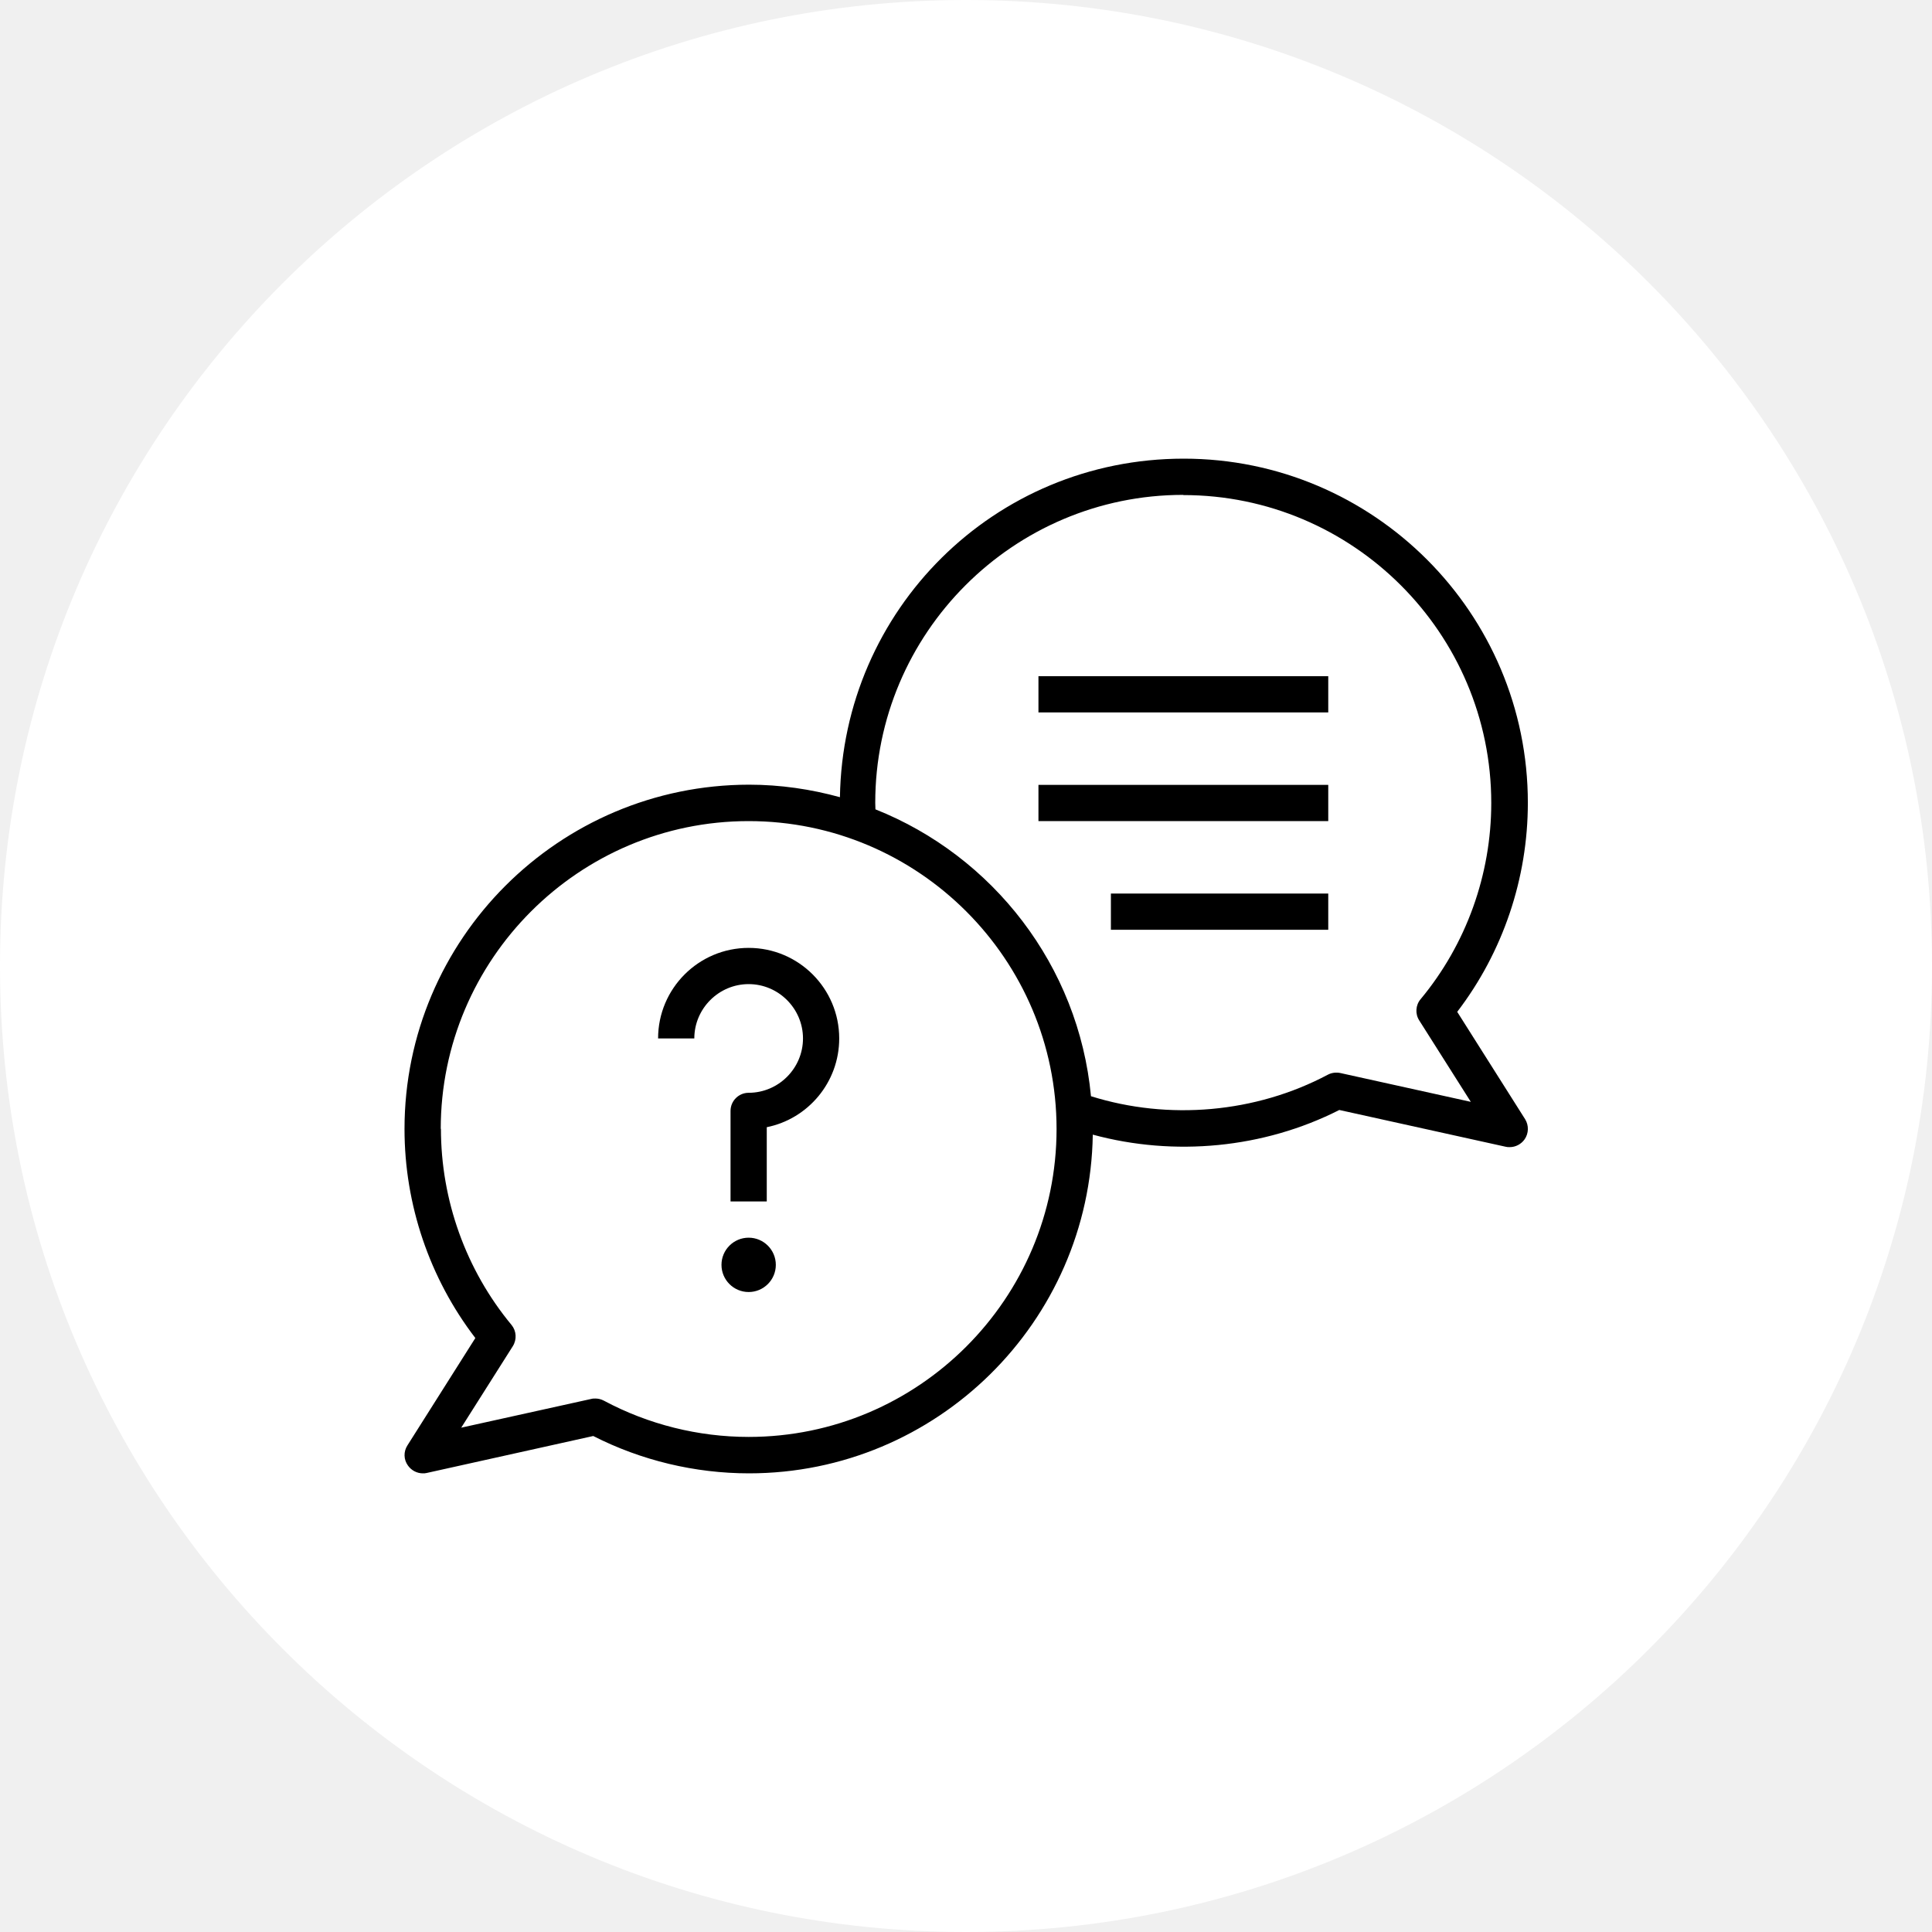
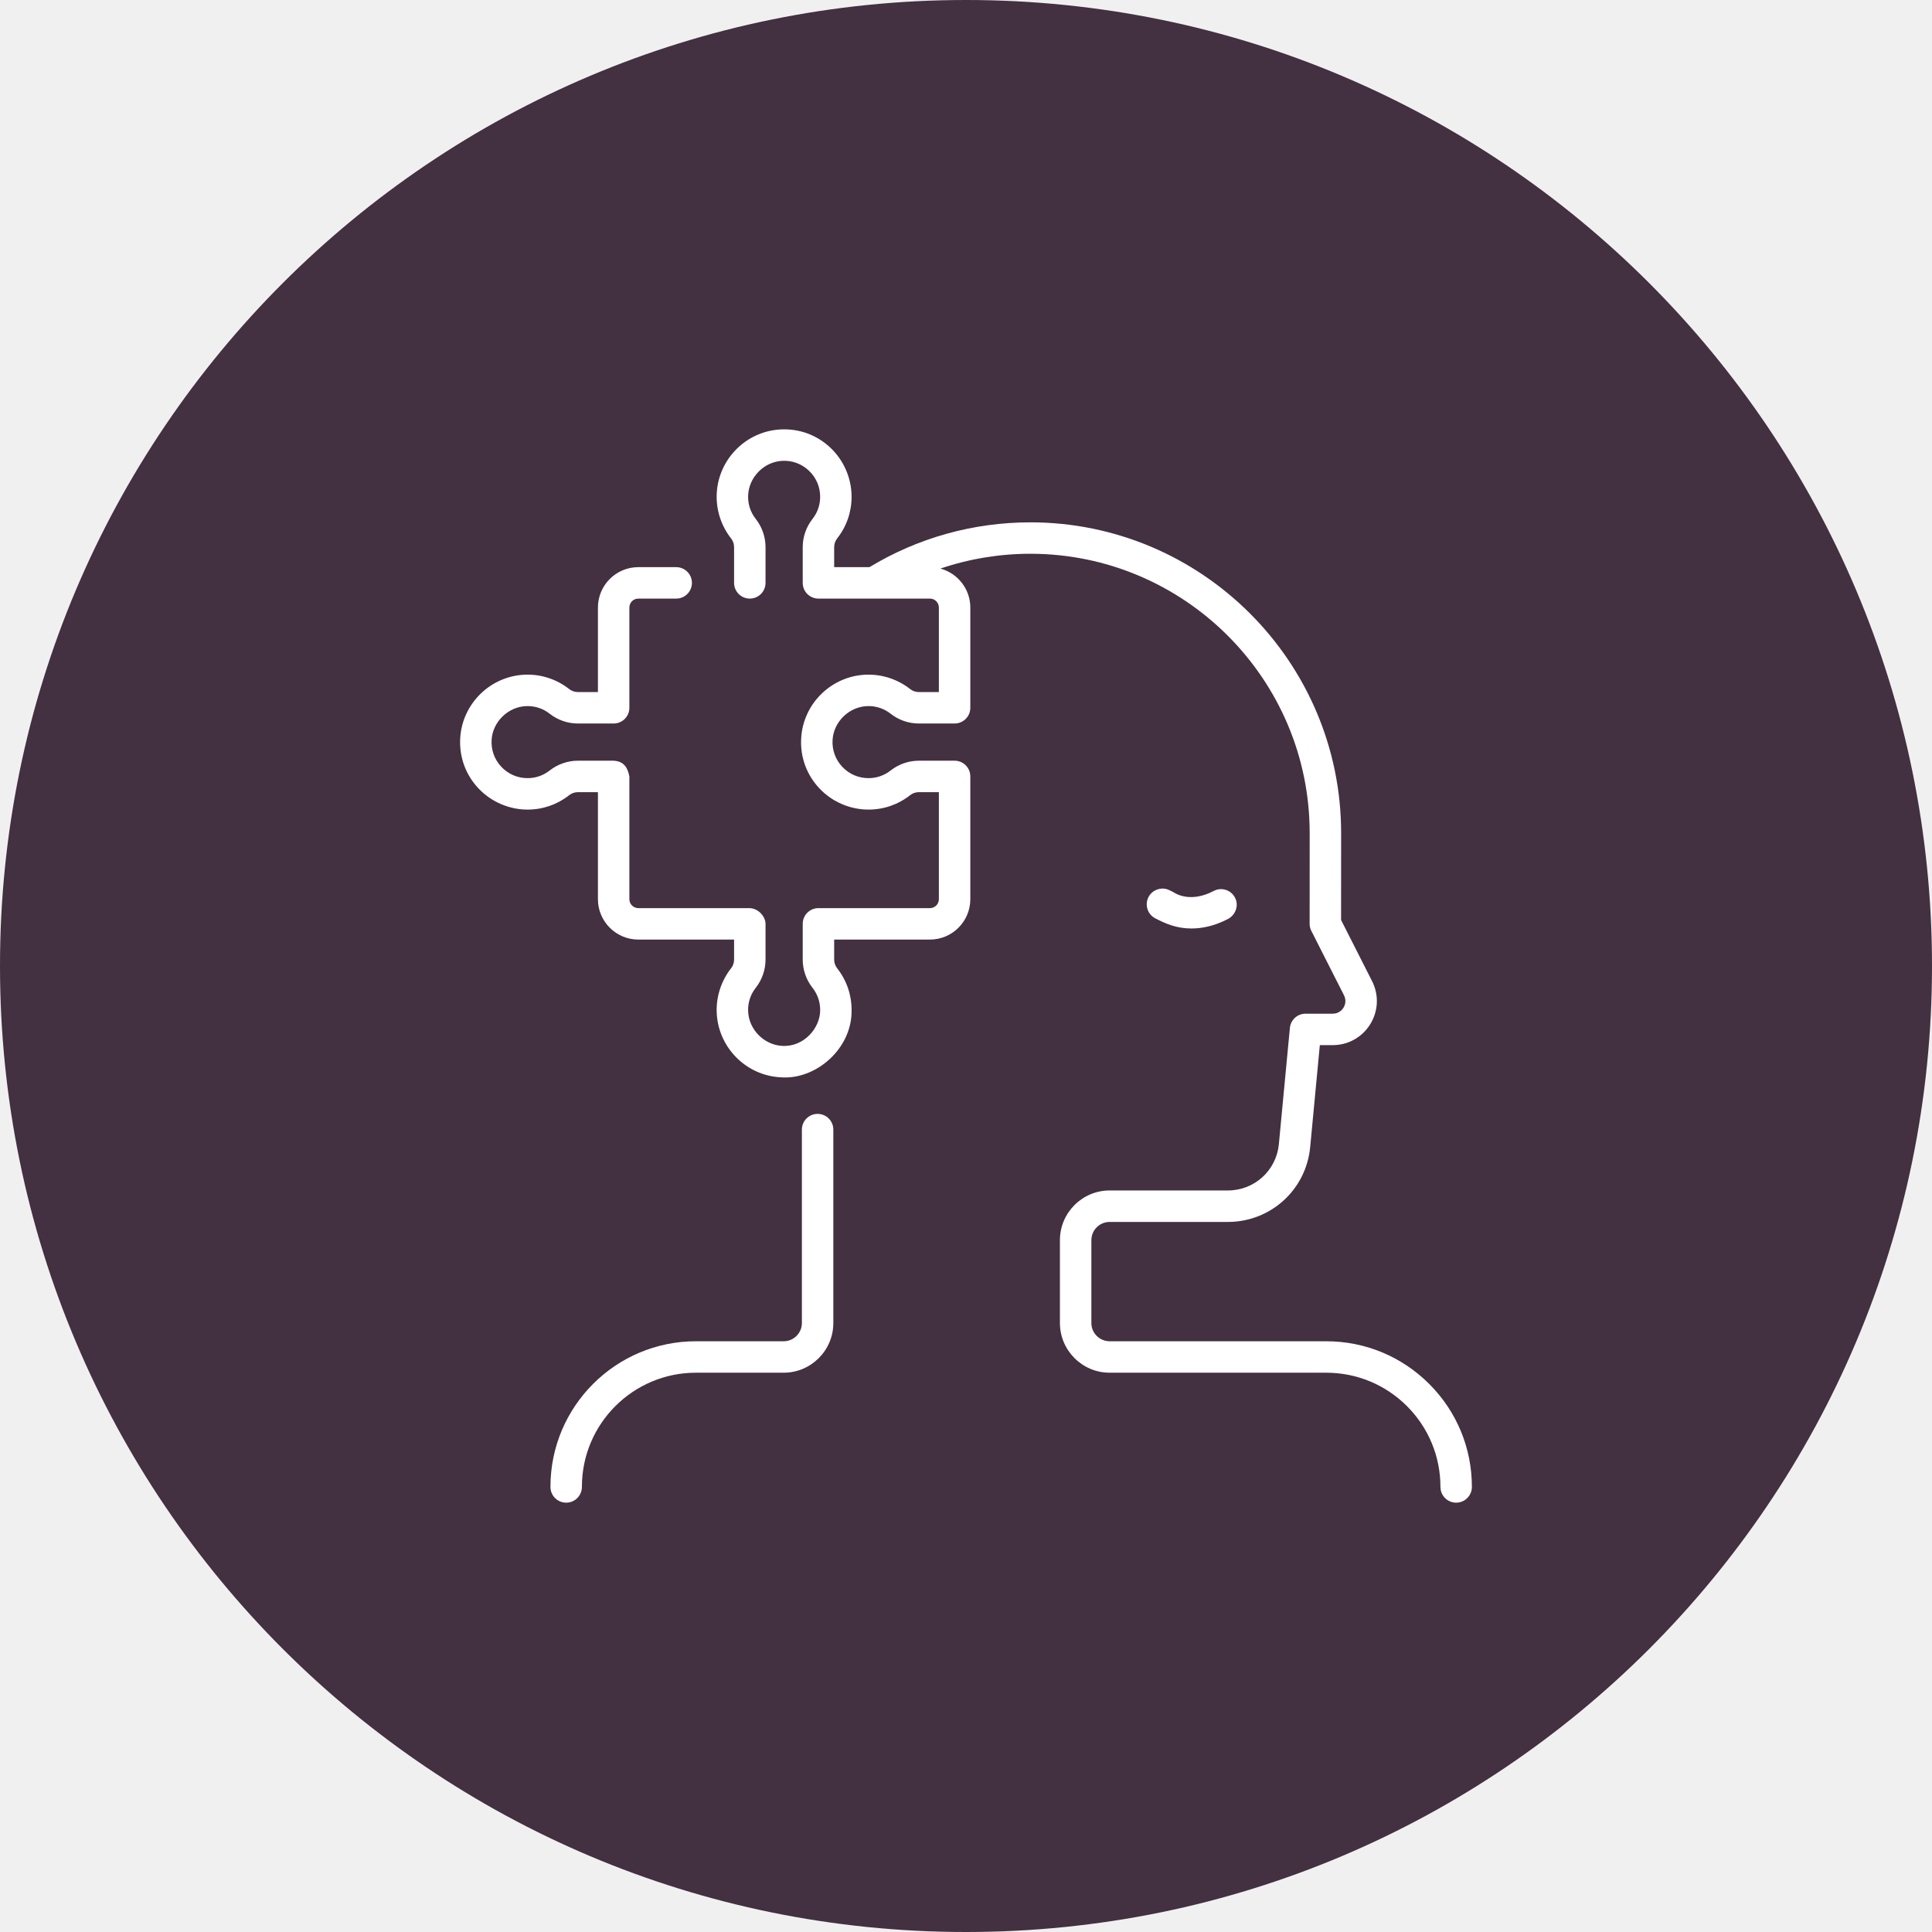
- <svg xmlns="http://www.w3.org/2000/svg" width="80" height="80" viewBox="0 0 80 80" fill="none">
-   <circle cx="40" cy="40" r="40" fill="white" />
-   <path d="M16.87 59.852C16.705 60.108 16.712 60.438 16.892 60.685C17.035 60.888 17.267 61.008 17.508 61.008C17.56 61.008 17.613 61.008 17.672 60.992L24.565 59.462C26.552 60.475 28.78 61.008 31.015 61.008C38.792 61.008 45.13 54.737 45.25 46.983C48.625 47.898 52.322 47.553 55.458 45.962L62.35 47.485C62.403 47.5 62.455 47.5 62.515 47.5C62.755 47.5 62.987 47.38 63.13 47.178C63.303 46.93 63.31 46.6 63.153 46.345L60.34 41.898C62.23 39.43 63.265 36.377 63.265 33.242C63.265 25.383 56.875 18.992 49.015 18.992C41.155 18.992 34.9 25.262 34.78 33.01C33.58 32.68 32.32 32.492 31.015 32.492C23.14 32.5 16.75 38.89 16.75 46.75C16.75 49.877 17.785 52.93 19.683 55.405L16.87 59.852ZM49 20.5C56.028 20.5 61.75 26.223 61.75 33.25C61.75 36.212 60.715 39.1 58.825 41.373C58.615 41.62 58.593 41.98 58.765 42.25L60.903 45.625L55.502 44.432C55.33 44.395 55.142 44.417 54.985 44.5C51.992 46.09 48.385 46.398 45.175 45.392C44.665 39.985 41.11 35.447 36.25 33.513C36.25 33.422 36.242 33.333 36.242 33.242C36.242 26.215 41.965 20.492 48.992 20.492L49 20.5ZM18.25 46.75C18.25 39.722 23.973 34 31 34C38.028 34 43.75 39.722 43.75 46.75C43.75 53.778 38.028 59.5 31 59.5C28.915 59.5 26.845 58.983 25.008 58C24.895 57.94 24.775 57.91 24.655 57.91C24.602 57.91 24.543 57.91 24.49 57.925L19.098 59.117L21.235 55.742C21.407 55.465 21.385 55.112 21.183 54.865C19.293 52.585 18.258 49.697 18.258 46.735L18.25 46.75Z" fill="black" />
-   <path d="M31 53.5C31.621 53.5 32.125 52.996 32.125 52.375C32.125 51.754 31.621 51.25 31 51.25C30.379 51.25 29.875 51.754 29.875 52.375C29.875 52.996 30.379 53.5 31 53.5Z" fill="black" />
-   <path d="M31 40.75C32.237 40.75 33.25 41.763 33.25 43C33.25 44.237 32.237 45.25 31 45.25C30.587 45.25 30.25 45.587 30.25 46V49.75H31.75V46.675C33.46 46.33 34.75 44.815 34.75 43C34.75 40.93 33.07 39.25 31 39.25C28.93 39.25 27.25 40.93 27.25 43H28.75C28.75 41.763 29.762 40.75 31 40.75Z" fill="black" />
-   <path d="M43 28H55V29.5H43V28Z" fill="black" />
-   <path d="M43 32.5H55V34H43V32.5Z" fill="black" />
-   <path d="M46 37H55V38.5H46V37Z" fill="black" />
+ <svg xmlns="http://www.w3.org/2000/svg" width="72" height="72" viewBox="0 0 72 72" fill="none">
+   <circle cx="36" cy="36" r="36" fill="#433041" />
+   <path d="M30.47 41.511C30.146 41.511 29.884 41.773 29.884 42.097V49.305C29.884 49.68 29.579 49.985 29.203 49.985H25.933C22.945 49.985 20.514 52.417 20.514 55.405V55.414C20.514 55.738 20.776 56 21.1 56C21.423 56 21.686 55.738 21.686 55.414V55.405C21.686 53.063 23.591 51.157 25.933 51.157H29.203C30.225 51.157 31.056 50.326 31.056 49.305V42.097C31.056 41.773 30.794 41.511 30.47 41.511Z" fill="white" />
+   <path d="M53.262 51.575C52.236 50.55 50.873 49.985 49.424 49.985H41.353C40.978 49.985 40.672 49.68 40.672 49.305V46.219C40.672 45.843 40.978 45.538 41.353 45.538H45.758C47.357 45.538 48.676 44.338 48.827 42.747L49.186 38.949H49.667C50.242 38.949 50.766 38.656 51.067 38.166C51.368 37.675 51.393 37.076 51.132 36.562L49.978 34.285L49.98 31.048C49.98 24.663 44.785 19.467 38.4 19.466C36.274 19.466 34.205 20.044 32.402 21.136H31.087V20.39C31.087 20.273 31.127 20.157 31.2 20.064C31.551 19.617 31.736 19.082 31.736 18.515C31.736 17.828 31.451 17.164 30.953 16.691C30.448 16.211 29.786 15.967 29.089 16.004C27.777 16.072 26.732 17.154 26.708 18.468C26.698 19.046 26.889 19.614 27.247 20.068C27.318 20.158 27.357 20.272 27.357 20.39V21.722C27.357 22.046 27.619 22.308 27.943 22.308C28.267 22.308 28.529 22.046 28.529 21.722V20.39C28.529 20.01 28.4 19.638 28.167 19.342C27.973 19.097 27.874 18.802 27.88 18.49C27.892 17.8 28.462 17.21 29.15 17.174C29.522 17.154 29.877 17.285 30.146 17.541C30.416 17.797 30.565 18.143 30.565 18.515C30.565 18.817 30.466 19.102 30.279 19.34C30.044 19.638 29.915 20.011 29.915 20.39V21.722C29.915 22.046 30.177 22.308 30.501 22.308H34.656C34.84 22.308 34.989 22.458 34.989 22.642V25.791H34.243C34.126 25.791 34.011 25.752 33.921 25.681C33.467 25.323 32.899 25.132 32.322 25.142C31.007 25.166 29.924 26.212 29.857 27.524C29.82 28.221 30.064 28.883 30.544 29.388C31.016 29.886 31.681 30.171 32.367 30.171C32.934 30.171 33.47 29.986 33.918 29.634C34.01 29.561 34.126 29.521 34.243 29.521H34.989V33.51C34.989 33.694 34.84 33.843 34.656 33.843H30.501C30.177 33.843 29.915 34.105 29.915 34.429V35.761C29.915 36.14 30.044 36.513 30.279 36.811C30.466 37.049 30.565 37.334 30.565 37.636C30.574 38.307 29.959 39.026 29.15 38.977C28.462 38.941 27.892 38.351 27.88 37.661C27.874 37.349 27.973 37.054 28.167 36.809C28.4 36.513 28.529 36.141 28.529 35.761V34.429C28.533 34.203 28.309 33.864 27.943 33.843H23.788C23.604 33.843 23.455 33.694 23.455 33.51V28.935C23.403 28.694 23.31 28.363 22.854 28.349H21.536C21.158 28.349 20.785 28.479 20.486 28.713C20.248 28.9 19.963 28.999 19.661 28.999C19.289 28.999 18.943 28.85 18.687 28.581C18.431 28.311 18.301 27.957 18.32 27.584C18.356 26.896 18.946 26.326 19.636 26.314C19.949 26.309 20.243 26.408 20.488 26.601C20.784 26.834 21.157 26.963 21.537 26.963H22.869C23.193 26.963 23.455 26.701 23.455 26.377V22.641C23.455 22.457 23.604 22.308 23.788 22.308H25.2C25.524 22.308 25.786 22.046 25.786 21.722C25.786 21.398 25.524 21.136 25.2 21.136H23.788C22.958 21.136 22.283 21.811 22.283 22.641V25.791H21.536C21.419 25.791 21.304 25.752 21.214 25.681C20.761 25.323 20.194 25.131 19.615 25.142C18.301 25.166 17.218 26.212 17.15 27.523C17.114 28.221 17.358 28.883 17.837 29.387C18.31 29.885 18.975 30.171 19.661 30.171C20.228 30.171 20.764 29.985 21.21 29.635C21.303 29.562 21.419 29.521 21.536 29.521H22.283V33.51C22.283 34.34 22.958 35.015 23.788 35.015H27.357V35.761C27.357 35.879 27.318 35.993 27.247 36.083C26.889 36.537 26.698 37.105 26.708 37.682C26.732 38.997 27.777 40.079 29.089 40.148C30.401 40.255 31.767 39.077 31.736 37.636C31.736 37.069 31.551 36.534 31.2 36.087C31.127 35.994 31.087 35.878 31.087 35.761V35.015H34.656C35.486 35.015 36.161 34.34 36.161 33.51V28.935C36.161 28.611 35.899 28.349 35.575 28.349H34.243C33.864 28.349 33.49 28.479 33.193 28.713C32.955 28.9 32.669 28.999 32.367 28.999C31.995 28.999 31.65 28.851 31.393 28.581C31.137 28.311 31.007 27.957 31.027 27.584C31.062 26.896 31.652 26.326 32.343 26.314C32.654 26.308 32.949 26.407 33.196 26.602C33.492 26.835 33.864 26.963 34.243 26.963H35.575C35.899 26.963 36.161 26.701 36.161 26.377V22.641C36.161 21.947 35.688 21.362 35.047 21.189C36.119 20.826 37.25 20.637 38.4 20.637C44.139 20.639 48.808 25.309 48.808 31.047L48.806 34.425C48.806 34.517 48.827 34.608 48.869 34.69L50.087 37.092C50.195 37.305 50.11 37.485 50.069 37.553C50.027 37.62 49.905 37.777 49.667 37.777H48.653C48.351 37.777 48.099 38.007 48.07 38.308L47.66 42.636C47.567 43.622 46.749 44.365 45.758 44.365H41.353C40.332 44.365 39.5 45.197 39.5 46.219V49.304C39.5 50.326 40.332 51.157 41.353 51.157H49.424C50.56 51.157 51.629 51.6 52.434 52.403C53.238 53.208 53.681 54.277 53.681 55.414C53.681 55.737 53.943 56 54.267 56C54.59 56 54.853 55.737 54.853 55.414C54.853 53.964 54.288 52.6 53.262 51.575Z" fill="white" />
+   <path d="M44.402 34.602C44.794 34.602 45.254 34.512 45.76 34.249C46.027 34.11 46.161 33.791 46.051 33.511C45.922 33.179 45.538 33.042 45.232 33.203C44.358 33.663 43.796 33.294 43.735 33.251L43.584 33.176C43.333 33.051 43.029 33.121 42.857 33.343C42.636 33.631 42.726 34.05 43.047 34.22C43.446 34.43 43.858 34.602 44.402 34.602Z" fill="white" />
</svg>
